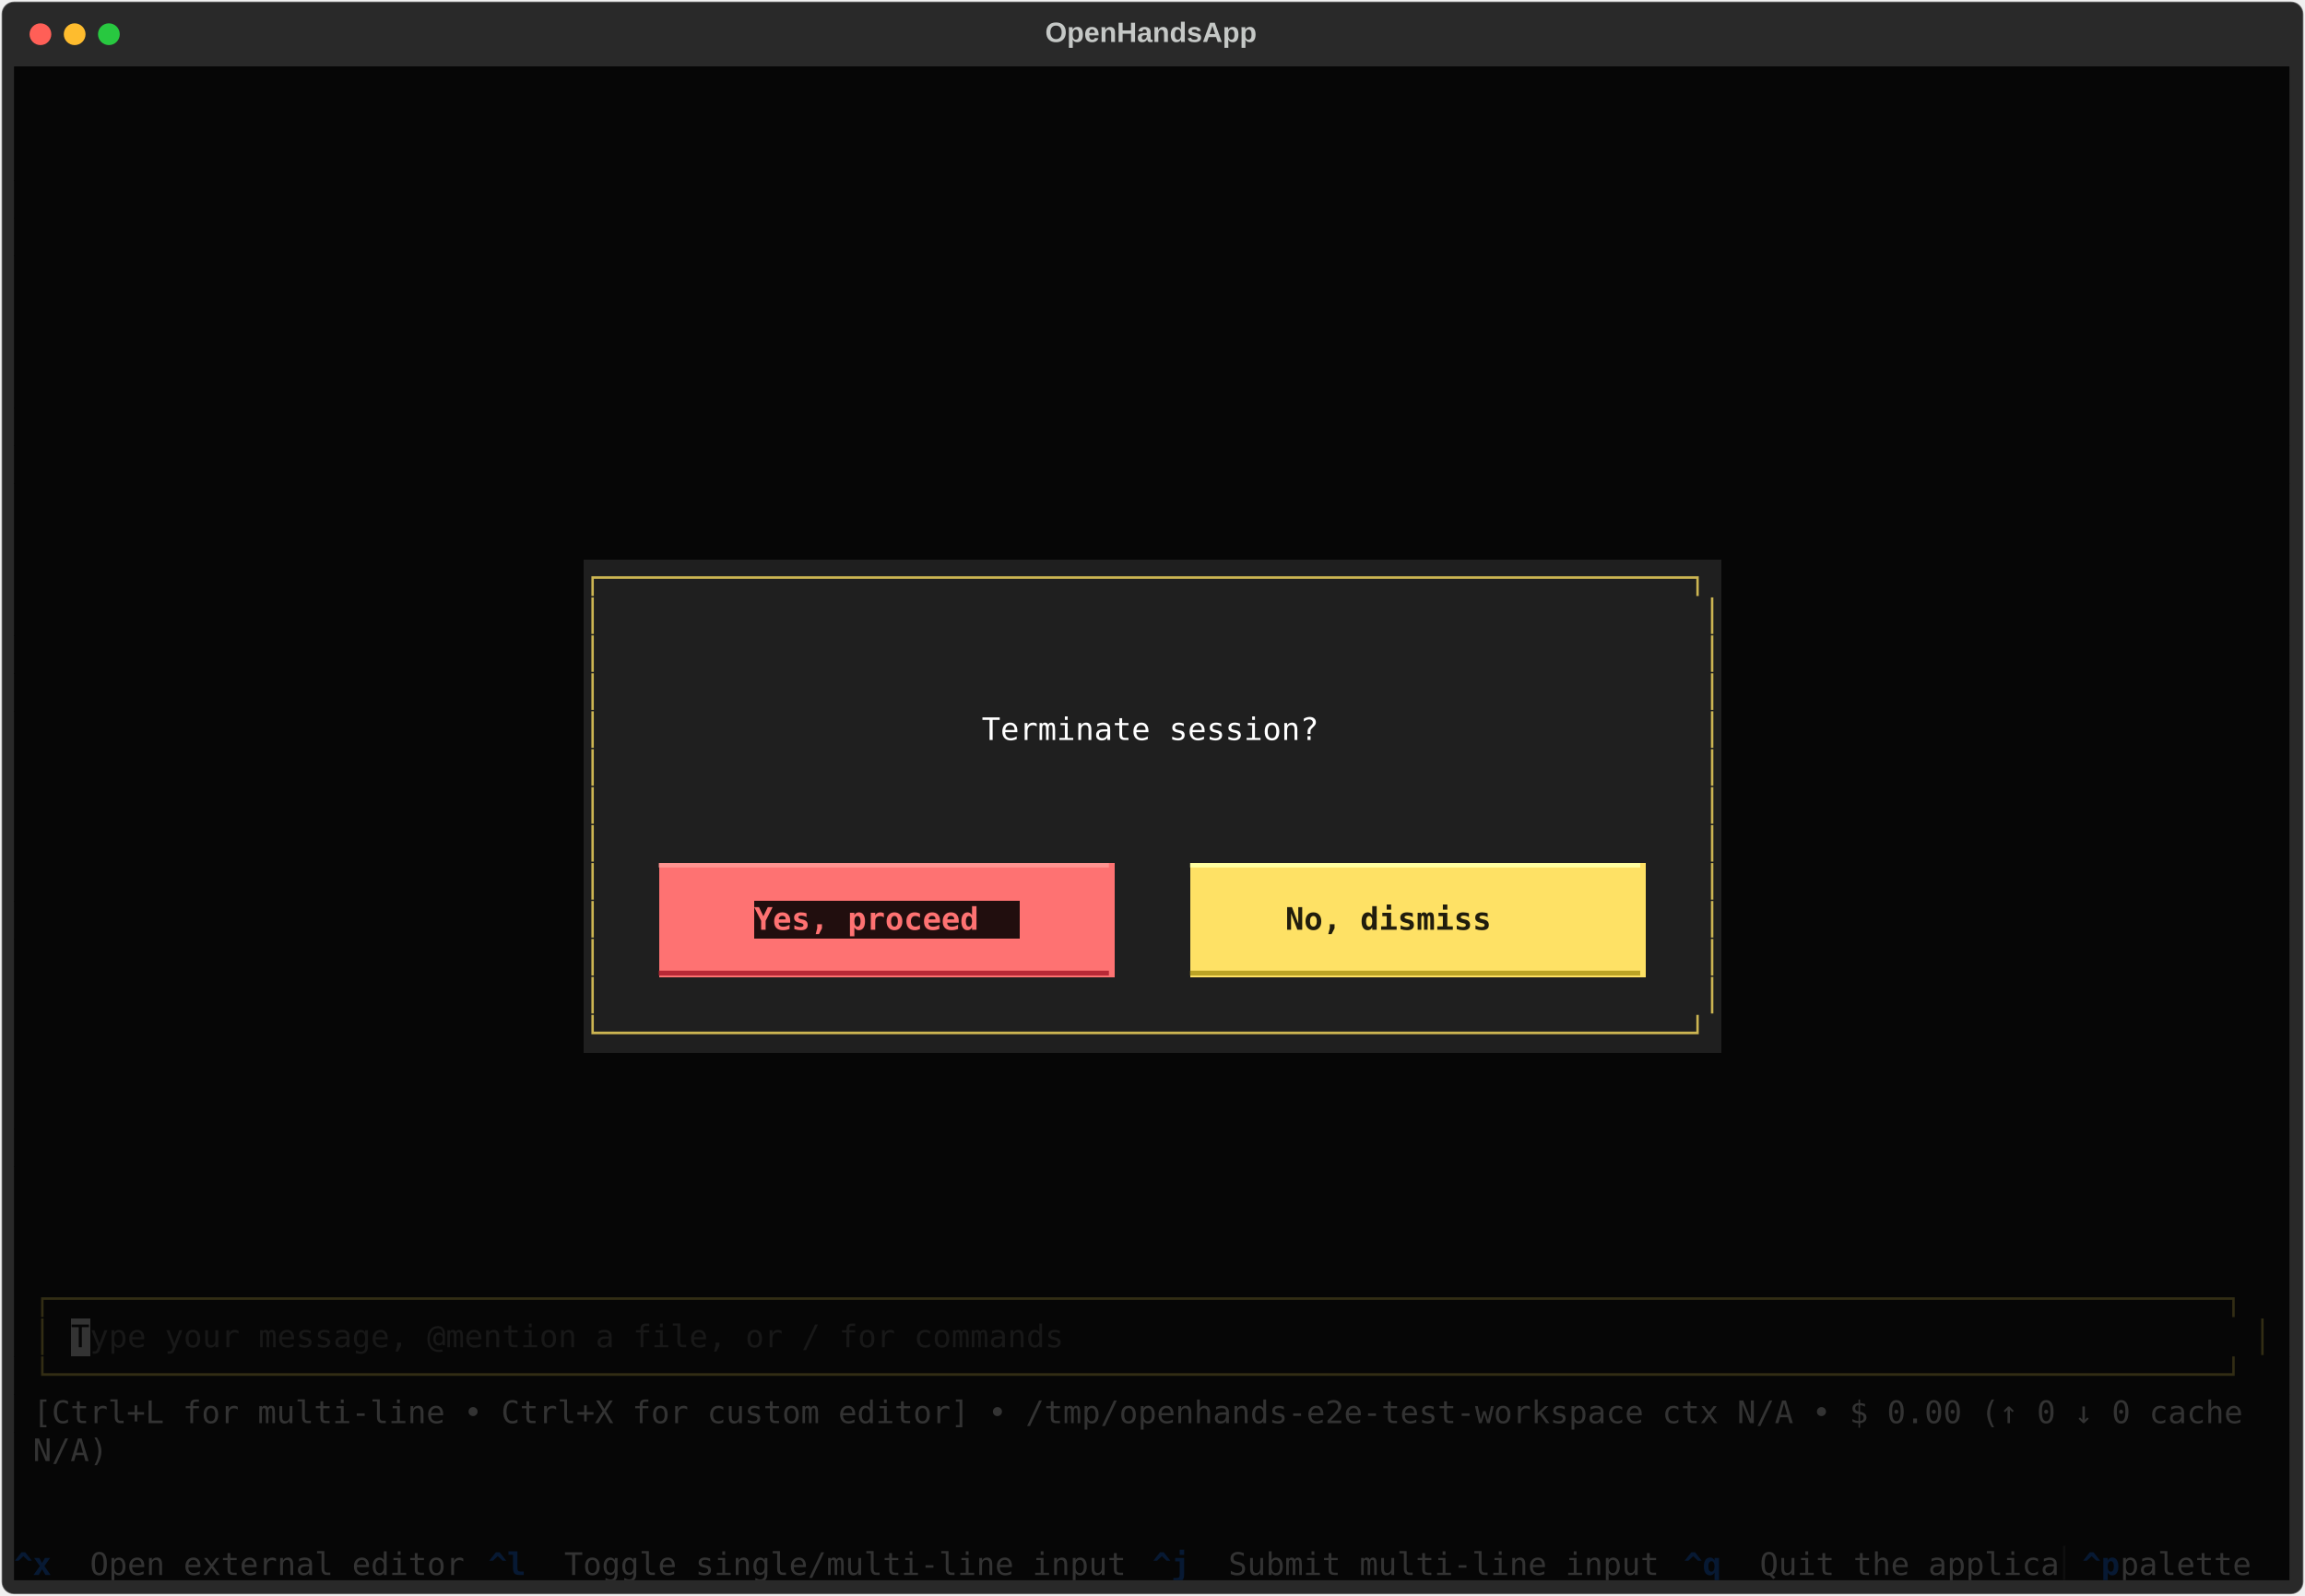
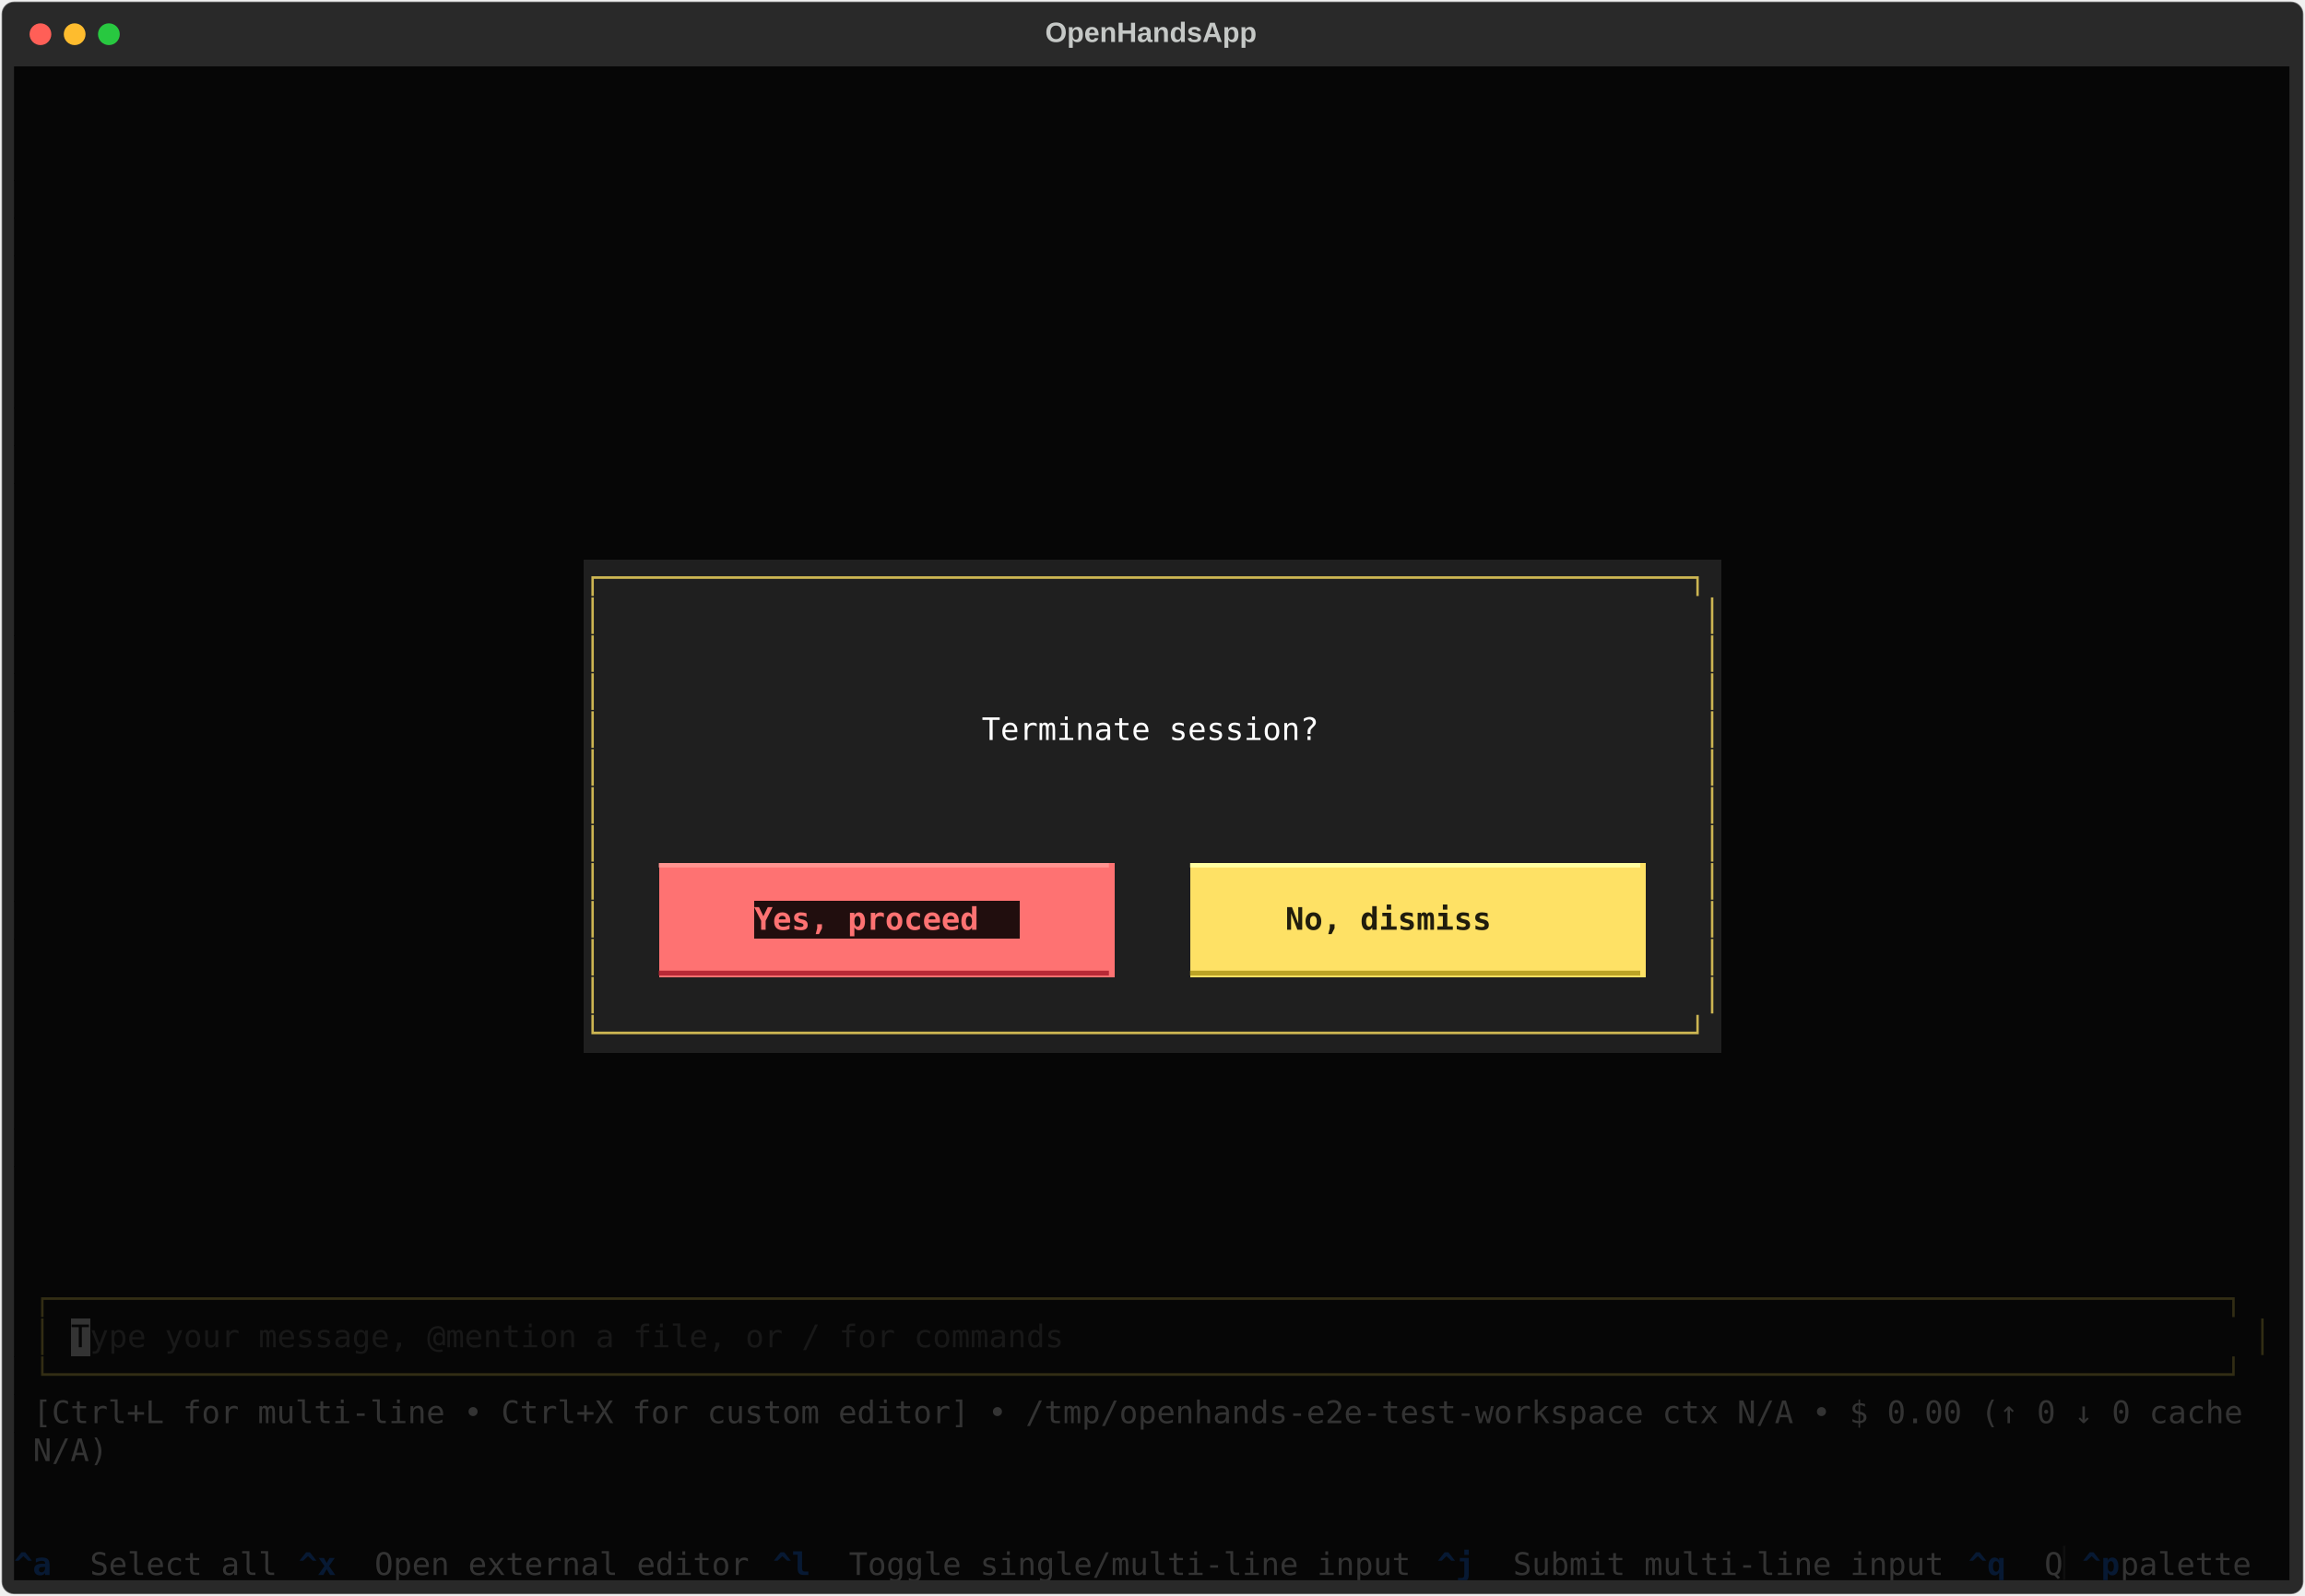
<svg xmlns="http://www.w3.org/2000/svg" class="rich-terminal" viewBox="0 0 1482 1026.0">
  <style>

    @font-face {
        font-family: "Fira Code";
        src: local("FiraCode-Regular"),
                url("https://cdnjs.cloudflare.com/ajax/libs/firacode/6.2.0/woff2/FiraCode-Regular.woff2") format("woff2"),
                url("https://cdnjs.cloudflare.com/ajax/libs/firacode/6.2.0/woff/FiraCode-Regular.woff") format("woff");
        font-style: normal;
        font-weight: 400;
    }
    @font-face {
        font-family: "Fira Code";
        src: local("FiraCode-Bold"),
                url("https://cdnjs.cloudflare.com/ajax/libs/firacode/6.2.0/woff2/FiraCode-Bold.woff2") format("woff2"),
                url("https://cdnjs.cloudflare.com/ajax/libs/firacode/6.2.0/woff/FiraCode-Bold.woff") format("woff");
        font-style: bold;
        font-weight: 700;
    }

    .terminal-matrix {
        font-family: Fira Code, monospace;
        font-size: 20px;
        line-height: 24.4px;
        font-variant-east-asian: full-width;
    }

    .terminal-title {
        font-size: 18px;
        font-weight: bold;
        font-family: arial;
    }

    .terminal-r1 { fill: #ffffff }
.terminal-r2 { fill: #c5c8c6 }
.terminal-r3 { fill: #322d14 }
.terminal-r4 { fill: #333333 }
.terminal-r5 { fill: #ccb552 }
.terminal-r6 { fill: #ff9491 }
.terminal-r7 { fill: #ffffa2 }
.terminal-r8 { fill: #fe7272;font-weight: bold }
.terminal-r9 { fill: #211d0d;font-weight: bold }
.terminal-r10 { fill: #b82936 }
.terminal-r11 { fill: #bba325 }
.terminal-r12 { fill: #060606 }
.terminal-r13 { fill: #181818 }
.terminal-r14 { fill: #071933;font-weight: bold }
.terminal-r15 { fill: #0f0f0f }
    </style>
  <defs>
    <clipPath id="terminal-clip-terminal">
      <rect x="0" y="0" width="1463.0" height="975.0" />
    </clipPath>
    <clipPath id="terminal-line-0">
      <rect x="0" y="1.5" width="1464" height="24.65" />
    </clipPath>
    <clipPath id="terminal-line-1">
      <rect x="0" y="25.9" width="1464" height="24.65" />
    </clipPath>
    <clipPath id="terminal-line-2">
      <rect x="0" y="50.3" width="1464" height="24.65" />
    </clipPath>
    <clipPath id="terminal-line-3">
      <rect x="0" y="74.7" width="1464" height="24.65" />
    </clipPath>
    <clipPath id="terminal-line-4">
      <rect x="0" y="99.1" width="1464" height="24.65" />
    </clipPath>
    <clipPath id="terminal-line-5">
      <rect x="0" y="123.5" width="1464" height="24.65" />
    </clipPath>
    <clipPath id="terminal-line-6">
      <rect x="0" y="147.9" width="1464" height="24.65" />
    </clipPath>
    <clipPath id="terminal-line-7">
      <rect x="0" y="172.3" width="1464" height="24.65" />
    </clipPath>
    <clipPath id="terminal-line-8">
      <rect x="0" y="196.7" width="1464" height="24.65" />
    </clipPath>
    <clipPath id="terminal-line-9">
      <rect x="0" y="221.1" width="1464" height="24.65" />
    </clipPath>
    <clipPath id="terminal-line-10">
      <rect x="0" y="245.5" width="1464" height="24.65" />
    </clipPath>
    <clipPath id="terminal-line-11">
      <rect x="0" y="269.9" width="1464" height="24.65" />
    </clipPath>
    <clipPath id="terminal-line-12">
      <rect x="0" y="294.3" width="1464" height="24.65" />
    </clipPath>
    <clipPath id="terminal-line-13">
      <rect x="0" y="318.7" width="1464" height="24.65" />
    </clipPath>
    <clipPath id="terminal-line-14">
      <rect x="0" y="343.1" width="1464" height="24.65" />
    </clipPath>
    <clipPath id="terminal-line-15">
      <rect x="0" y="367.5" width="1464" height="24.65" />
    </clipPath>
    <clipPath id="terminal-line-16">
      <rect x="0" y="391.9" width="1464" height="24.65" />
    </clipPath>
    <clipPath id="terminal-line-17">
      <rect x="0" y="416.3" width="1464" height="24.65" />
    </clipPath>
    <clipPath id="terminal-line-18">
      <rect x="0" y="440.7" width="1464" height="24.65" />
    </clipPath>
    <clipPath id="terminal-line-19">
      <rect x="0" y="465.1" width="1464" height="24.65" />
    </clipPath>
    <clipPath id="terminal-line-20">
      <rect x="0" y="489.5" width="1464" height="24.65" />
    </clipPath>
    <clipPath id="terminal-line-21">
      <rect x="0" y="513.9" width="1464" height="24.65" />
    </clipPath>
    <clipPath id="terminal-line-22">
      <rect x="0" y="538.3" width="1464" height="24.65" />
    </clipPath>
    <clipPath id="terminal-line-23">
      <rect x="0" y="562.7" width="1464" height="24.65" />
    </clipPath>
    <clipPath id="terminal-line-24">
      <rect x="0" y="587.1" width="1464" height="24.65" />
    </clipPath>
    <clipPath id="terminal-line-25">
      <rect x="0" y="611.5" width="1464" height="24.65" />
    </clipPath>
    <clipPath id="terminal-line-26">
      <rect x="0" y="635.9" width="1464" height="24.65" />
    </clipPath>
    <clipPath id="terminal-line-27">
      <rect x="0" y="660.3" width="1464" height="24.65" />
    </clipPath>
    <clipPath id="terminal-line-28">
      <rect x="0" y="684.7" width="1464" height="24.65" />
    </clipPath>
    <clipPath id="terminal-line-29">
      <rect x="0" y="709.1" width="1464" height="24.65" />
    </clipPath>
    <clipPath id="terminal-line-30">
      <rect x="0" y="733.5" width="1464" height="24.65" />
    </clipPath>
    <clipPath id="terminal-line-31">
      <rect x="0" y="757.9" width="1464" height="24.65" />
    </clipPath>
    <clipPath id="terminal-line-32">
      <rect x="0" y="782.3" width="1464" height="24.65" />
    </clipPath>
    <clipPath id="terminal-line-33">
      <rect x="0" y="806.7" width="1464" height="24.65" />
    </clipPath>
    <clipPath id="terminal-line-34">
      <rect x="0" y="831.1" width="1464" height="24.65" />
    </clipPath>
    <clipPath id="terminal-line-35">
      <rect x="0" y="855.5" width="1464" height="24.65" />
    </clipPath>
    <clipPath id="terminal-line-36">
      <rect x="0" y="879.9" width="1464" height="24.65" />
    </clipPath>
    <clipPath id="terminal-line-37">
      <rect x="0" y="904.3" width="1464" height="24.65" />
    </clipPath>
    <clipPath id="terminal-line-38">
      <rect x="0" y="928.7" width="1464" height="24.65" />
    </clipPath>
  </defs>
  <rect fill="#292929" stroke="rgba(255,255,255,0.35)" stroke-width="1" x="1" y="1" width="1480" height="1024" rx="8" />
  <text class="terminal-title" fill="#c5c8c6" text-anchor="middle" x="740" y="27">OpenHandsApp</text>
  <g transform="translate(26,22)">
    <circle cx="0" cy="0" r="7" fill="#ff5f57" />
    <circle cx="22" cy="0" r="7" fill="#febc2e" />
    <circle cx="44" cy="0" r="7" fill="#28c840" />
  </g>
  <g transform="translate(9, 41)" clip-path="url(#terminal-clip-terminal)">
    <rect fill="#060606" x="0" y="1.5" width="1464" height="24.65" shape-rendering="crispEdges" />
    <rect fill="#060606" x="0" y="25.9" width="732" height="24.65" shape-rendering="crispEdges" />
    <rect fill="#060606" x="732" y="25.9" width="0" height="24.65" shape-rendering="crispEdges" />
    <rect fill="#060606" x="732" y="25.9" width="732" height="24.65" shape-rendering="crispEdges" />
    <rect fill="#060606" x="0" y="50.3" width="732" height="24.65" shape-rendering="crispEdges" />
    <rect fill="#060606" x="732" y="50.3" width="0" height="24.65" shape-rendering="crispEdges" />
    <rect fill="#060606" x="732" y="50.3" width="732" height="24.65" shape-rendering="crispEdges" />
    <rect fill="#060606" x="0" y="74.7" width="1464" height="24.65" shape-rendering="crispEdges" />
    <rect fill="#060606" x="0" y="99.1" width="1464" height="24.65" shape-rendering="crispEdges" />
    <rect fill="#060606" x="0" y="123.5" width="24.4" height="24.65" shape-rendering="crispEdges" />
    <rect fill="#060606" x="24.4" y="123.5" width="0" height="24.65" shape-rendering="crispEdges" />
    <rect fill="#060606" x="24.4" y="123.5" width="1439.6" height="24.65" shape-rendering="crispEdges" />
    <rect fill="#060606" x="0" y="147.9" width="24.4" height="24.65" shape-rendering="crispEdges" />
    <rect fill="#060606" x="24.4" y="147.9" width="0" height="24.65" shape-rendering="crispEdges" />
    <rect fill="#060606" x="24.4" y="147.9" width="1439.6" height="24.65" shape-rendering="crispEdges" />
    <rect fill="#060606" x="0" y="172.3" width="1464" height="24.65" shape-rendering="crispEdges" />
    <rect fill="#060606" x="0" y="196.7" width="24.4" height="24.65" shape-rendering="crispEdges" />
    <rect fill="#060606" x="24.4" y="196.7" width="0" height="24.65" shape-rendering="crispEdges" />
    <rect fill="#060606" x="24.4" y="196.7" width="1439.6" height="24.65" shape-rendering="crispEdges" />
    <rect fill="#060606" x="0" y="221.1" width="24.4" height="24.65" shape-rendering="crispEdges" />
    <rect fill="#060606" x="24.4" y="221.1" width="0" height="24.65" shape-rendering="crispEdges" />
    <rect fill="#060606" x="24.4" y="221.1" width="1439.6" height="24.65" shape-rendering="crispEdges" />
    <rect fill="#060606" x="0" y="245.5" width="1464" height="24.65" shape-rendering="crispEdges" />
    <rect fill="#060606" x="0" y="269.9" width="1464" height="24.65" shape-rendering="crispEdges" />
    <rect fill="#060606" x="0" y="294.3" width="1464" height="24.65" shape-rendering="crispEdges" />
    <rect fill="#060606" x="0" y="318.7" width="366" height="24.65" shape-rendering="crispEdges" />
    <rect fill="#1f1f1f" x="366" y="318.7" width="732" height="24.65" shape-rendering="crispEdges" />
    <rect fill="#060606" x="1098" y="318.7" width="366" height="24.65" shape-rendering="crispEdges" />
    <rect fill="#060606" x="0" y="343.1" width="366" height="24.65" shape-rendering="crispEdges" />
    <rect fill="#1f1f1f" x="366" y="343.1" width="12.2" height="24.65" shape-rendering="crispEdges" />
    <rect fill="#1f1f1f" x="378.2" y="343.1" width="707.6" height="24.65" shape-rendering="crispEdges" />
    <rect fill="#1f1f1f" x="1085.8" y="343.1" width="12.2" height="24.65" shape-rendering="crispEdges" />
    <rect fill="#060606" x="1098" y="343.1" width="366" height="24.65" shape-rendering="crispEdges" />
    <rect fill="#060606" x="0" y="367.5" width="366" height="24.65" shape-rendering="crispEdges" />
    <rect fill="#1f1f1f" x="366" y="367.5" width="12.2" height="24.65" shape-rendering="crispEdges" />
    <rect fill="#1f1f1f" x="378.2" y="367.5" width="707.6" height="24.65" shape-rendering="crispEdges" />
    <rect fill="#1f1f1f" x="1085.8" y="367.5" width="12.2" height="24.65" shape-rendering="crispEdges" />
    <rect fill="#060606" x="1098" y="367.5" width="366" height="24.65" shape-rendering="crispEdges" />
    <rect fill="#060606" x="0" y="391.9" width="366" height="24.65" shape-rendering="crispEdges" />
    <rect fill="#1f1f1f" x="366" y="391.9" width="12.2" height="24.65" shape-rendering="crispEdges" />
    <rect fill="#1f1f1f" x="378.2" y="391.9" width="707.6" height="24.65" shape-rendering="crispEdges" />
    <rect fill="#1f1f1f" x="1085.8" y="391.9" width="12.2" height="24.65" shape-rendering="crispEdges" />
    <rect fill="#060606" x="1098" y="391.9" width="366" height="24.65" shape-rendering="crispEdges" />
    <rect fill="#060606" x="0" y="416.3" width="366" height="24.65" shape-rendering="crispEdges" />
    <rect fill="#1f1f1f" x="366" y="416.3" width="12.2" height="24.65" shape-rendering="crispEdges" />
    <rect fill="#1f1f1f" x="378.2" y="416.3" width="24.4" height="24.65" shape-rendering="crispEdges" />
    <rect fill="#1f1f1f" x="402.6" y="416.3" width="219.6" height="24.65" shape-rendering="crispEdges" />
    <rect fill="#1f1f1f" x="622.2" y="416.3" width="219.6" height="24.65" shape-rendering="crispEdges" />
    <rect fill="#1f1f1f" x="841.8" y="416.3" width="219.6" height="24.65" shape-rendering="crispEdges" />
    <rect fill="#1f1f1f" x="1061.4" y="416.3" width="24.4" height="24.65" shape-rendering="crispEdges" />
    <rect fill="#1f1f1f" x="1085.8" y="416.3" width="12.2" height="24.65" shape-rendering="crispEdges" />
    <rect fill="#060606" x="1098" y="416.3" width="366" height="24.65" shape-rendering="crispEdges" />
    <rect fill="#060606" x="0" y="440.7" width="366" height="24.65" shape-rendering="crispEdges" />
    <rect fill="#1f1f1f" x="366" y="440.7" width="12.2" height="24.65" shape-rendering="crispEdges" />
    <rect fill="#1f1f1f" x="378.2" y="440.7" width="707.6" height="24.65" shape-rendering="crispEdges" />
    <rect fill="#1f1f1f" x="1085.8" y="440.7" width="12.2" height="24.65" shape-rendering="crispEdges" />
    <rect fill="#060606" x="1098" y="440.7" width="366" height="24.65" shape-rendering="crispEdges" />
    <rect fill="#060606" x="0" y="465.1" width="366" height="24.65" shape-rendering="crispEdges" />
    <rect fill="#1f1f1f" x="366" y="465.1" width="12.2" height="24.65" shape-rendering="crispEdges" />
    <rect fill="#1f1f1f" x="378.2" y="465.1" width="707.6" height="24.65" shape-rendering="crispEdges" />
    <rect fill="#1f1f1f" x="1085.8" y="465.1" width="12.2" height="24.65" shape-rendering="crispEdges" />
    <rect fill="#060606" x="1098" y="465.1" width="366" height="24.65" shape-rendering="crispEdges" />
    <rect fill="#060606" x="0" y="489.5" width="366" height="24.65" shape-rendering="crispEdges" />
    <rect fill="#1f1f1f" x="366" y="489.5" width="12.2" height="24.65" shape-rendering="crispEdges" />
    <rect fill="#1f1f1f" x="378.2" y="489.5" width="707.6" height="24.65" shape-rendering="crispEdges" />
    <rect fill="#1f1f1f" x="1085.8" y="489.5" width="12.2" height="24.65" shape-rendering="crispEdges" />
    <rect fill="#060606" x="1098" y="489.5" width="366" height="24.65" shape-rendering="crispEdges" />
    <rect fill="#060606" x="0" y="513.9" width="366" height="24.65" shape-rendering="crispEdges" />
    <rect fill="#1f1f1f" x="366" y="513.9" width="12.2" height="24.65" shape-rendering="crispEdges" />
    <rect fill="#1f1f1f" x="378.2" y="513.9" width="36.6" height="24.65" shape-rendering="crispEdges" />
    <rect fill="#fe7272" x="414.8" y="513.9" width="292.8" height="24.65" shape-rendering="crispEdges" />
    <rect fill="#1f1f1f" x="707.6" y="513.9" width="48.8" height="24.65" shape-rendering="crispEdges" />
    <rect fill="#fee165" x="756.4" y="513.9" width="292.8" height="24.65" shape-rendering="crispEdges" />
    <rect fill="#1f1f1f" x="1049.2" y="513.9" width="36.6" height="24.65" shape-rendering="crispEdges" />
    <rect fill="#1f1f1f" x="1085.8" y="513.9" width="12.2" height="24.65" shape-rendering="crispEdges" />
    <rect fill="#060606" x="1098" y="513.9" width="366" height="24.65" shape-rendering="crispEdges" />
    <rect fill="#060606" x="0" y="538.3" width="366" height="24.65" shape-rendering="crispEdges" />
    <rect fill="#1f1f1f" x="366" y="538.3" width="12.2" height="24.65" shape-rendering="crispEdges" />
    <rect fill="#1f1f1f" x="378.2" y="538.3" width="36.6" height="24.65" shape-rendering="crispEdges" />
    <rect fill="#fe7272" x="414.8" y="538.3" width="61" height="24.65" shape-rendering="crispEdges" />
    <rect fill="#210e0e" x="475.8" y="538.3" width="170.8" height="24.65" shape-rendering="crispEdges" />
    <rect fill="#fe7272" x="646.6" y="538.3" width="61" height="24.65" shape-rendering="crispEdges" />
    <rect fill="#1f1f1f" x="707.6" y="538.3" width="48.8" height="24.65" shape-rendering="crispEdges" />
    <rect fill="#fee165" x="756.4" y="538.3" width="61" height="24.65" shape-rendering="crispEdges" />
    <rect fill="#fee165" x="817.4" y="538.3" width="158.6" height="24.65" shape-rendering="crispEdges" />
    <rect fill="#fee165" x="976" y="538.3" width="73.2" height="24.65" shape-rendering="crispEdges" />
    <rect fill="#1f1f1f" x="1049.2" y="538.3" width="36.6" height="24.65" shape-rendering="crispEdges" />
    <rect fill="#1f1f1f" x="1085.8" y="538.3" width="12.2" height="24.65" shape-rendering="crispEdges" />
    <rect fill="#060606" x="1098" y="538.3" width="366" height="24.65" shape-rendering="crispEdges" />
    <rect fill="#060606" x="0" y="562.7" width="366" height="24.65" shape-rendering="crispEdges" />
    <rect fill="#1f1f1f" x="366" y="562.7" width="12.2" height="24.65" shape-rendering="crispEdges" />
    <rect fill="#1f1f1f" x="378.2" y="562.7" width="36.6" height="24.65" shape-rendering="crispEdges" />
    <rect fill="#fe7272" x="414.8" y="562.7" width="292.8" height="24.65" shape-rendering="crispEdges" />
    <rect fill="#1f1f1f" x="707.6" y="562.7" width="48.8" height="24.65" shape-rendering="crispEdges" />
    <rect fill="#fee165" x="756.4" y="562.7" width="292.8" height="24.65" shape-rendering="crispEdges" />
    <rect fill="#1f1f1f" x="1049.2" y="562.7" width="36.6" height="24.65" shape-rendering="crispEdges" />
    <rect fill="#1f1f1f" x="1085.8" y="562.7" width="12.2" height="24.65" shape-rendering="crispEdges" />
    <rect fill="#060606" x="1098" y="562.7" width="366" height="24.65" shape-rendering="crispEdges" />
    <rect fill="#060606" x="0" y="587.1" width="366" height="24.65" shape-rendering="crispEdges" />
    <rect fill="#1f1f1f" x="366" y="587.1" width="12.2" height="24.65" shape-rendering="crispEdges" />
    <rect fill="#1f1f1f" x="378.2" y="587.1" width="707.6" height="24.65" shape-rendering="crispEdges" />
    <rect fill="#1f1f1f" x="1085.8" y="587.1" width="12.2" height="24.65" shape-rendering="crispEdges" />
    <rect fill="#060606" x="1098" y="587.1" width="366" height="24.65" shape-rendering="crispEdges" />
    <rect fill="#060606" x="0" y="611.5" width="366" height="24.65" shape-rendering="crispEdges" />
    <rect fill="#1f1f1f" x="366" y="611.5" width="732" height="24.65" shape-rendering="crispEdges" />
    <rect fill="#060606" x="1098" y="611.5" width="366" height="24.65" shape-rendering="crispEdges" />
    <rect fill="#060606" x="0" y="635.9" width="1464" height="24.65" shape-rendering="crispEdges" />
    <rect fill="#060606" x="0" y="660.3" width="1464" height="24.65" shape-rendering="crispEdges" />
    <rect fill="#060606" x="0" y="684.7" width="1464" height="24.65" shape-rendering="crispEdges" />
    <rect fill="#060606" x="0" y="709.1" width="1464" height="24.65" shape-rendering="crispEdges" />
    <rect fill="#060606" x="0" y="733.5" width="1464" height="24.65" shape-rendering="crispEdges" />
    <rect fill="#060606" x="0" y="757.9" width="12.2" height="24.65" shape-rendering="crispEdges" />
    <rect fill="#060606" x="12.2" y="757.9" width="12.2" height="24.65" shape-rendering="crispEdges" />
    <rect fill="#060606" x="24.4" y="757.9" width="1439.6" height="24.65" shape-rendering="crispEdges" />
    <rect fill="#060606" x="0" y="782.3" width="12.2" height="24.65" shape-rendering="crispEdges" />
    <rect fill="#060606" x="12.2" y="782.3" width="1439.6" height="24.65" shape-rendering="crispEdges" />
    <rect fill="#060606" x="1451.8" y="782.3" width="12.2" height="24.65" shape-rendering="crispEdges" />
    <rect fill="#060606" x="0" y="806.7" width="12.2" height="24.65" shape-rendering="crispEdges" />
    <rect fill="#060606" x="12.2" y="806.7" width="12.2" height="24.65" shape-rendering="crispEdges" />
    <rect fill="#060606" x="24.4" y="806.7" width="12.2" height="24.65" shape-rendering="crispEdges" />
    <rect fill="#333333" x="36.6" y="806.7" width="12.2" height="24.65" shape-rendering="crispEdges" />
    <rect fill="#060606" x="48.8" y="806.7" width="634.4" height="24.65" shape-rendering="crispEdges" />
    <rect fill="#060606" x="683.2" y="806.7" width="756.4" height="24.65" shape-rendering="crispEdges" />
    <rect fill="#060606" x="1439.6" y="806.7" width="12.2" height="24.65" shape-rendering="crispEdges" />
    <rect fill="#060606" x="1451.8" y="806.7" width="12.2" height="24.65" shape-rendering="crispEdges" />
    <rect fill="#060606" x="0" y="831.1" width="12.2" height="24.65" shape-rendering="crispEdges" />
    <rect fill="#060606" x="12.2" y="831.1" width="1439.6" height="24.65" shape-rendering="crispEdges" />
    <rect fill="#060606" x="1451.8" y="831.1" width="12.2" height="24.65" shape-rendering="crispEdges" />
    <rect fill="#060606" x="0" y="855.5" width="12.2" height="24.65" shape-rendering="crispEdges" />
    <rect fill="#060606" x="12.2" y="855.5" width="1439.6" height="24.65" shape-rendering="crispEdges" />
    <rect fill="#060606" x="1451.8" y="855.5" width="12.2" height="24.65" shape-rendering="crispEdges" />
    <rect fill="#060606" x="0" y="879.9" width="12.2" height="24.65" shape-rendering="crispEdges" />
    <rect fill="#060606" x="12.2" y="879.9" width="48.8" height="24.65" shape-rendering="crispEdges" />
    <rect fill="#060606" x="61" y="879.9" width="1403" height="24.65" shape-rendering="crispEdges" />
    <rect fill="#060606" x="0" y="904.3" width="1464" height="24.65" shape-rendering="crispEdges" />
    <rect fill="#060606" x="0" y="928.7" width="1464" height="24.65" shape-rendering="crispEdges" />
    <rect fill="#060606" x="0" y="953.1" width="48.8" height="24.65" shape-rendering="crispEdges" />
-     <rect fill="#060606" x="48.8" y="953.1" width="256.2" height="24.65" shape-rendering="crispEdges" />
-     <rect fill="#060606" x="305" y="953.1" width="48.8" height="24.65" shape-rendering="crispEdges" />
-     <rect fill="#060606" x="353.8" y="953.1" width="378.2" height="24.65" shape-rendering="crispEdges" />
-     <rect fill="#060606" x="732" y="953.1" width="48.8" height="24.65" shape-rendering="crispEdges" />
-     <rect fill="#060606" x="780.8" y="953.1" width="292.8" height="24.65" shape-rendering="crispEdges" />
-     <rect fill="#060606" x="1073.6" y="953.1" width="48.8" height="24.65" shape-rendering="crispEdges" />
-     <rect fill="#060606" x="1122.4" y="953.1" width="195.2" height="24.65" shape-rendering="crispEdges" />
+     <rect fill="#060606" x="48.8" y="953.1" width="134.2" height="24.65" shape-rendering="crispEdges" />
+     <rect fill="#060606" x="183" y="953.1" width="48.8" height="24.65" shape-rendering="crispEdges" />
+     <rect fill="#060606" x="231.8" y="953.1" width="256.2" height="24.65" shape-rendering="crispEdges" />
+     <rect fill="#060606" x="488" y="953.1" width="48.8" height="24.65" shape-rendering="crispEdges" />
+     <rect fill="#060606" x="536.8" y="953.1" width="378.2" height="24.65" shape-rendering="crispEdges" />
+     <rect fill="#060606" x="915" y="953.1" width="48.8" height="24.65" shape-rendering="crispEdges" />
+     <rect fill="#060606" x="963.8" y="953.1" width="292.8" height="24.65" shape-rendering="crispEdges" />
+     <rect fill="#060606" x="1256.6" y="953.1" width="48.8" height="24.65" shape-rendering="crispEdges" />
+     <rect fill="#060606" x="1305.4" y="953.1" width="12.2" height="24.65" shape-rendering="crispEdges" />
    <rect fill="#060606" x="1317.6" y="953.1" width="12.2" height="24.65" shape-rendering="crispEdges" />
    <rect fill="#060606" x="1329.8" y="953.1" width="24.4" height="24.65" shape-rendering="crispEdges" />
    <rect fill="#060606" x="1354.2" y="953.1" width="97.6" height="24.65" shape-rendering="crispEdges" />
    <rect fill="#060606" x="1451.8" y="953.1" width="12.2" height="24.65" shape-rendering="crispEdges" />
    <g class="terminal-matrix">
      <text class="terminal-r2" x="1464" y="20" textLength="12.2" clip-path="url(#terminal-line-0)">
</text>
      <text class="terminal-r2" x="1464" y="44.4" textLength="12.2" clip-path="url(#terminal-line-1)">
</text>
      <text class="terminal-r2" x="1464" y="68.8" textLength="12.2" clip-path="url(#terminal-line-2)">
</text>
      <text class="terminal-r2" x="1464" y="93.2" textLength="12.2" clip-path="url(#terminal-line-3)">
</text>
      <text class="terminal-r2" x="1464" y="117.6" textLength="12.2" clip-path="url(#terminal-line-4)">
</text>
      <text class="terminal-r2" x="1464" y="142" textLength="12.2" clip-path="url(#terminal-line-5)">
</text>
      <text class="terminal-r2" x="1464" y="166.4" textLength="12.2" clip-path="url(#terminal-line-6)">
</text>
      <text class="terminal-r2" x="1464" y="190.8" textLength="12.2" clip-path="url(#terminal-line-7)">
</text>
      <text class="terminal-r2" x="1464" y="215.2" textLength="12.2" clip-path="url(#terminal-line-8)">
</text>
      <text class="terminal-r2" x="1464" y="239.6" textLength="12.2" clip-path="url(#terminal-line-9)">
</text>
      <text class="terminal-r2" x="1464" y="264" textLength="12.2" clip-path="url(#terminal-line-10)">
</text>
      <text class="terminal-r2" x="1464" y="288.4" textLength="12.2" clip-path="url(#terminal-line-11)">
</text>
      <text class="terminal-r2" x="1464" y="312.8" textLength="12.2" clip-path="url(#terminal-line-12)">
</text>
      <text class="terminal-r5" x="366" y="337.2" textLength="732" clip-path="url(#terminal-line-13)">┌──────────────────────────────────────────────────────────┐</text>
      <text class="terminal-r2" x="1464" y="337.2" textLength="12.2" clip-path="url(#terminal-line-13)">
</text>
      <text class="terminal-r5" x="366" y="361.6" textLength="12.2" clip-path="url(#terminal-line-14)">│</text>
      <text class="terminal-r5" x="1085.8" y="361.6" textLength="12.2" clip-path="url(#terminal-line-14)">│</text>
      <text class="terminal-r2" x="1464" y="361.6" textLength="12.2" clip-path="url(#terminal-line-14)">
</text>
      <text class="terminal-r5" x="366" y="386" textLength="12.2" clip-path="url(#terminal-line-15)">│</text>
      <text class="terminal-r5" x="1085.8" y="386" textLength="12.2" clip-path="url(#terminal-line-15)">│</text>
      <text class="terminal-r2" x="1464" y="386" textLength="12.2" clip-path="url(#terminal-line-15)">
</text>
      <text class="terminal-r5" x="366" y="410.4" textLength="12.2" clip-path="url(#terminal-line-16)">│</text>
      <text class="terminal-r5" x="1085.8" y="410.4" textLength="12.2" clip-path="url(#terminal-line-16)">│</text>
      <text class="terminal-r2" x="1464" y="410.4" textLength="12.2" clip-path="url(#terminal-line-16)">
</text>
      <text class="terminal-r5" x="366" y="434.8" textLength="12.2" clip-path="url(#terminal-line-17)">│</text>
      <text class="terminal-r1" x="622.2" y="434.8" textLength="219.6" clip-path="url(#terminal-line-17)">Terminate session?</text>
      <text class="terminal-r5" x="1085.8" y="434.8" textLength="12.2" clip-path="url(#terminal-line-17)">│</text>
      <text class="terminal-r2" x="1464" y="434.8" textLength="12.2" clip-path="url(#terminal-line-17)">
</text>
      <text class="terminal-r5" x="366" y="459.2" textLength="12.2" clip-path="url(#terminal-line-18)">│</text>
      <text class="terminal-r5" x="1085.8" y="459.2" textLength="12.2" clip-path="url(#terminal-line-18)">│</text>
      <text class="terminal-r2" x="1464" y="459.2" textLength="12.2" clip-path="url(#terminal-line-18)">
</text>
      <text class="terminal-r5" x="366" y="483.6" textLength="12.2" clip-path="url(#terminal-line-19)">│</text>
      <text class="terminal-r5" x="1085.8" y="483.6" textLength="12.2" clip-path="url(#terminal-line-19)">│</text>
      <text class="terminal-r2" x="1464" y="483.6" textLength="12.2" clip-path="url(#terminal-line-19)">
</text>
      <text class="terminal-r5" x="366" y="508" textLength="12.2" clip-path="url(#terminal-line-20)">│</text>
      <text class="terminal-r5" x="1085.8" y="508" textLength="12.2" clip-path="url(#terminal-line-20)">│</text>
      <text class="terminal-r2" x="1464" y="508" textLength="12.2" clip-path="url(#terminal-line-20)">
</text>
      <text class="terminal-r5" x="366" y="532.4" textLength="12.2" clip-path="url(#terminal-line-21)">│</text>
      <text class="terminal-r6" x="414.8" y="532.4" textLength="292.8" clip-path="url(#terminal-line-21)">▔▔▔▔▔▔▔▔▔▔▔▔▔▔▔▔▔▔▔▔▔▔▔▔</text>
      <text class="terminal-r7" x="756.4" y="532.4" textLength="292.8" clip-path="url(#terminal-line-21)">▔▔▔▔▔▔▔▔▔▔▔▔▔▔▔▔▔▔▔▔▔▔▔▔</text>
      <text class="terminal-r5" x="1085.8" y="532.4" textLength="12.2" clip-path="url(#terminal-line-21)">│</text>
      <text class="terminal-r2" x="1464" y="532.4" textLength="12.2" clip-path="url(#terminal-line-21)">
</text>
      <text class="terminal-r5" x="366" y="556.8" textLength="12.2" clip-path="url(#terminal-line-22)">│</text>
      <text class="terminal-r8" x="475.8" y="556.8" textLength="170.8" clip-path="url(#terminal-line-22)"> Yes, proceed </text>
      <text class="terminal-r9" x="817.4" y="556.8" textLength="158.6" clip-path="url(#terminal-line-22)"> No, dismiss </text>
      <text class="terminal-r5" x="1085.8" y="556.8" textLength="12.2" clip-path="url(#terminal-line-22)">│</text>
      <text class="terminal-r2" x="1464" y="556.8" textLength="12.2" clip-path="url(#terminal-line-22)">
</text>
      <text class="terminal-r5" x="366" y="581.2" textLength="12.2" clip-path="url(#terminal-line-23)">│</text>
      <text class="terminal-r10" x="414.8" y="581.2" textLength="292.8" clip-path="url(#terminal-line-23)">▁▁▁▁▁▁▁▁▁▁▁▁▁▁▁▁▁▁▁▁▁▁▁▁</text>
      <text class="terminal-r11" x="756.4" y="581.2" textLength="292.8" clip-path="url(#terminal-line-23)">▁▁▁▁▁▁▁▁▁▁▁▁▁▁▁▁▁▁▁▁▁▁▁▁</text>
      <text class="terminal-r5" x="1085.8" y="581.2" textLength="12.2" clip-path="url(#terminal-line-23)">│</text>
      <text class="terminal-r2" x="1464" y="581.2" textLength="12.2" clip-path="url(#terminal-line-23)">
</text>
      <text class="terminal-r5" x="366" y="605.6" textLength="12.2" clip-path="url(#terminal-line-24)">│</text>
      <text class="terminal-r5" x="1085.8" y="605.6" textLength="12.2" clip-path="url(#terminal-line-24)">│</text>
      <text class="terminal-r2" x="1464" y="605.6" textLength="12.2" clip-path="url(#terminal-line-24)">
</text>
      <text class="terminal-r5" x="366" y="630" textLength="732" clip-path="url(#terminal-line-25)">└──────────────────────────────────────────────────────────┘</text>
      <text class="terminal-r2" x="1464" y="630" textLength="12.2" clip-path="url(#terminal-line-25)">
</text>
      <text class="terminal-r2" x="1464" y="654.4" textLength="12.2" clip-path="url(#terminal-line-26)">
</text>
      <text class="terminal-r2" x="1464" y="678.8" textLength="12.2" clip-path="url(#terminal-line-27)">
</text>
      <text class="terminal-r2" x="1464" y="703.2" textLength="12.2" clip-path="url(#terminal-line-28)">
</text>
      <text class="terminal-r2" x="1464" y="727.6" textLength="12.2" clip-path="url(#terminal-line-29)">
</text>
      <text class="terminal-r2" x="1464" y="752" textLength="12.2" clip-path="url(#terminal-line-30)">
</text>
      <text class="terminal-r2" x="1464" y="776.4" textLength="12.2" clip-path="url(#terminal-line-31)">
</text>
      <text class="terminal-r3" x="12.2" y="800.8" textLength="1439.6" clip-path="url(#terminal-line-32)">┌────────────────────────────────────────────────────────────────────────────────────────────────────────────────────┐</text>
      <text class="terminal-r2" x="1464" y="800.8" textLength="12.2" clip-path="url(#terminal-line-32)">
</text>
      <text class="terminal-r3" x="12.2" y="825.2" textLength="12.2" clip-path="url(#terminal-line-33)">│</text>
      <text class="terminal-r12" x="36.6" y="825.2" textLength="12.2" clip-path="url(#terminal-line-33)">T</text>
      <text class="terminal-r13" x="48.8" y="825.2" textLength="634.4" clip-path="url(#terminal-line-33)">ype your message, @mention a file, or / for commands</text>
      <text class="terminal-r3" x="1439.6" y="825.2" textLength="12.2" clip-path="url(#terminal-line-33)">│</text>
      <text class="terminal-r2" x="1464" y="825.2" textLength="12.2" clip-path="url(#terminal-line-33)">
</text>
      <text class="terminal-r3" x="12.2" y="849.6" textLength="1439.6" clip-path="url(#terminal-line-34)">└────────────────────────────────────────────────────────────────────────────────────────────────────────────────────┘</text>
      <text class="terminal-r2" x="1464" y="849.6" textLength="12.2" clip-path="url(#terminal-line-34)">
</text>
      <text class="terminal-r4" x="12.2" y="874" textLength="1439.6" clip-path="url(#terminal-line-35)">[Ctrl+L for multi-line • Ctrl+X for custom editor] • /tmp/openhands-e2e-test-workspace ctx N/A • $ 0.00 (↑ 0 ↓ 0 cache</text>
      <text class="terminal-r2" x="1464" y="874" textLength="12.2" clip-path="url(#terminal-line-35)">
</text>
      <text class="terminal-r4" x="12.2" y="898.4" textLength="48.8" clip-path="url(#terminal-line-36)">N/A)</text>
      <text class="terminal-r2" x="1464" y="898.4" textLength="12.2" clip-path="url(#terminal-line-36)">
</text>
      <text class="terminal-r2" x="1464" y="922.8" textLength="12.2" clip-path="url(#terminal-line-37)">
</text>
      <text class="terminal-r2" x="1464" y="947.2" textLength="12.2" clip-path="url(#terminal-line-38)">
</text>
-       <text class="terminal-r14" x="0" y="971.6" textLength="48.8" clip-path="url(#terminal-line-39)"> ^x </text>
-       <text class="terminal-r4" x="48.8" y="971.6" textLength="256.2" clip-path="url(#terminal-line-39)">Open external editor </text>
-       <text class="terminal-r14" x="305" y="971.6" textLength="48.8" clip-path="url(#terminal-line-39)"> ^l </text>
-       <text class="terminal-r4" x="353.8" y="971.6" textLength="378.2" clip-path="url(#terminal-line-39)">Toggle single/multi-line input </text>
-       <text class="terminal-r14" x="732" y="971.6" textLength="48.8" clip-path="url(#terminal-line-39)"> ^j </text>
-       <text class="terminal-r4" x="780.8" y="971.6" textLength="292.8" clip-path="url(#terminal-line-39)">Submit multi-line input </text>
-       <text class="terminal-r14" x="1073.6" y="971.6" textLength="48.8" clip-path="url(#terminal-line-39)"> ^q </text>
-       <text class="terminal-r4" x="1122.4" y="971.6" textLength="195.2" clip-path="url(#terminal-line-39)">Quit the applica</text>
+       <text class="terminal-r14" x="0" y="971.6" textLength="48.8" clip-path="url(#terminal-line-39)"> ^a </text>
+       <text class="terminal-r4" x="48.8" y="971.6" textLength="134.2" clip-path="url(#terminal-line-39)">Select all </text>
+       <text class="terminal-r14" x="183" y="971.6" textLength="48.8" clip-path="url(#terminal-line-39)"> ^x </text>
+       <text class="terminal-r4" x="231.8" y="971.6" textLength="256.2" clip-path="url(#terminal-line-39)">Open external editor </text>
+       <text class="terminal-r14" x="488" y="971.6" textLength="48.8" clip-path="url(#terminal-line-39)"> ^l </text>
+       <text class="terminal-r4" x="536.8" y="971.6" textLength="378.2" clip-path="url(#terminal-line-39)">Toggle single/multi-line input </text>
+       <text class="terminal-r14" x="915" y="971.6" textLength="48.8" clip-path="url(#terminal-line-39)"> ^j </text>
+       <text class="terminal-r4" x="963.8" y="971.6" textLength="292.8" clip-path="url(#terminal-line-39)">Submit multi-line input </text>
+       <text class="terminal-r14" x="1256.6" y="971.6" textLength="48.8" clip-path="url(#terminal-line-39)"> ^q </text>
+       <text class="terminal-r4" x="1305.4" y="971.6" textLength="12.2" clip-path="url(#terminal-line-39)">Q</text>
      <text class="terminal-r15" x="1317.6" y="971.6" textLength="12.2" clip-path="url(#terminal-line-39)">▏</text>
      <text class="terminal-r14" x="1329.8" y="971.6" textLength="24.4" clip-path="url(#terminal-line-39)">^p</text>
      <text class="terminal-r4" x="1354.2" y="971.6" textLength="97.6" clip-path="url(#terminal-line-39)"> palette</text>
    </g>
  </g>
</svg>
